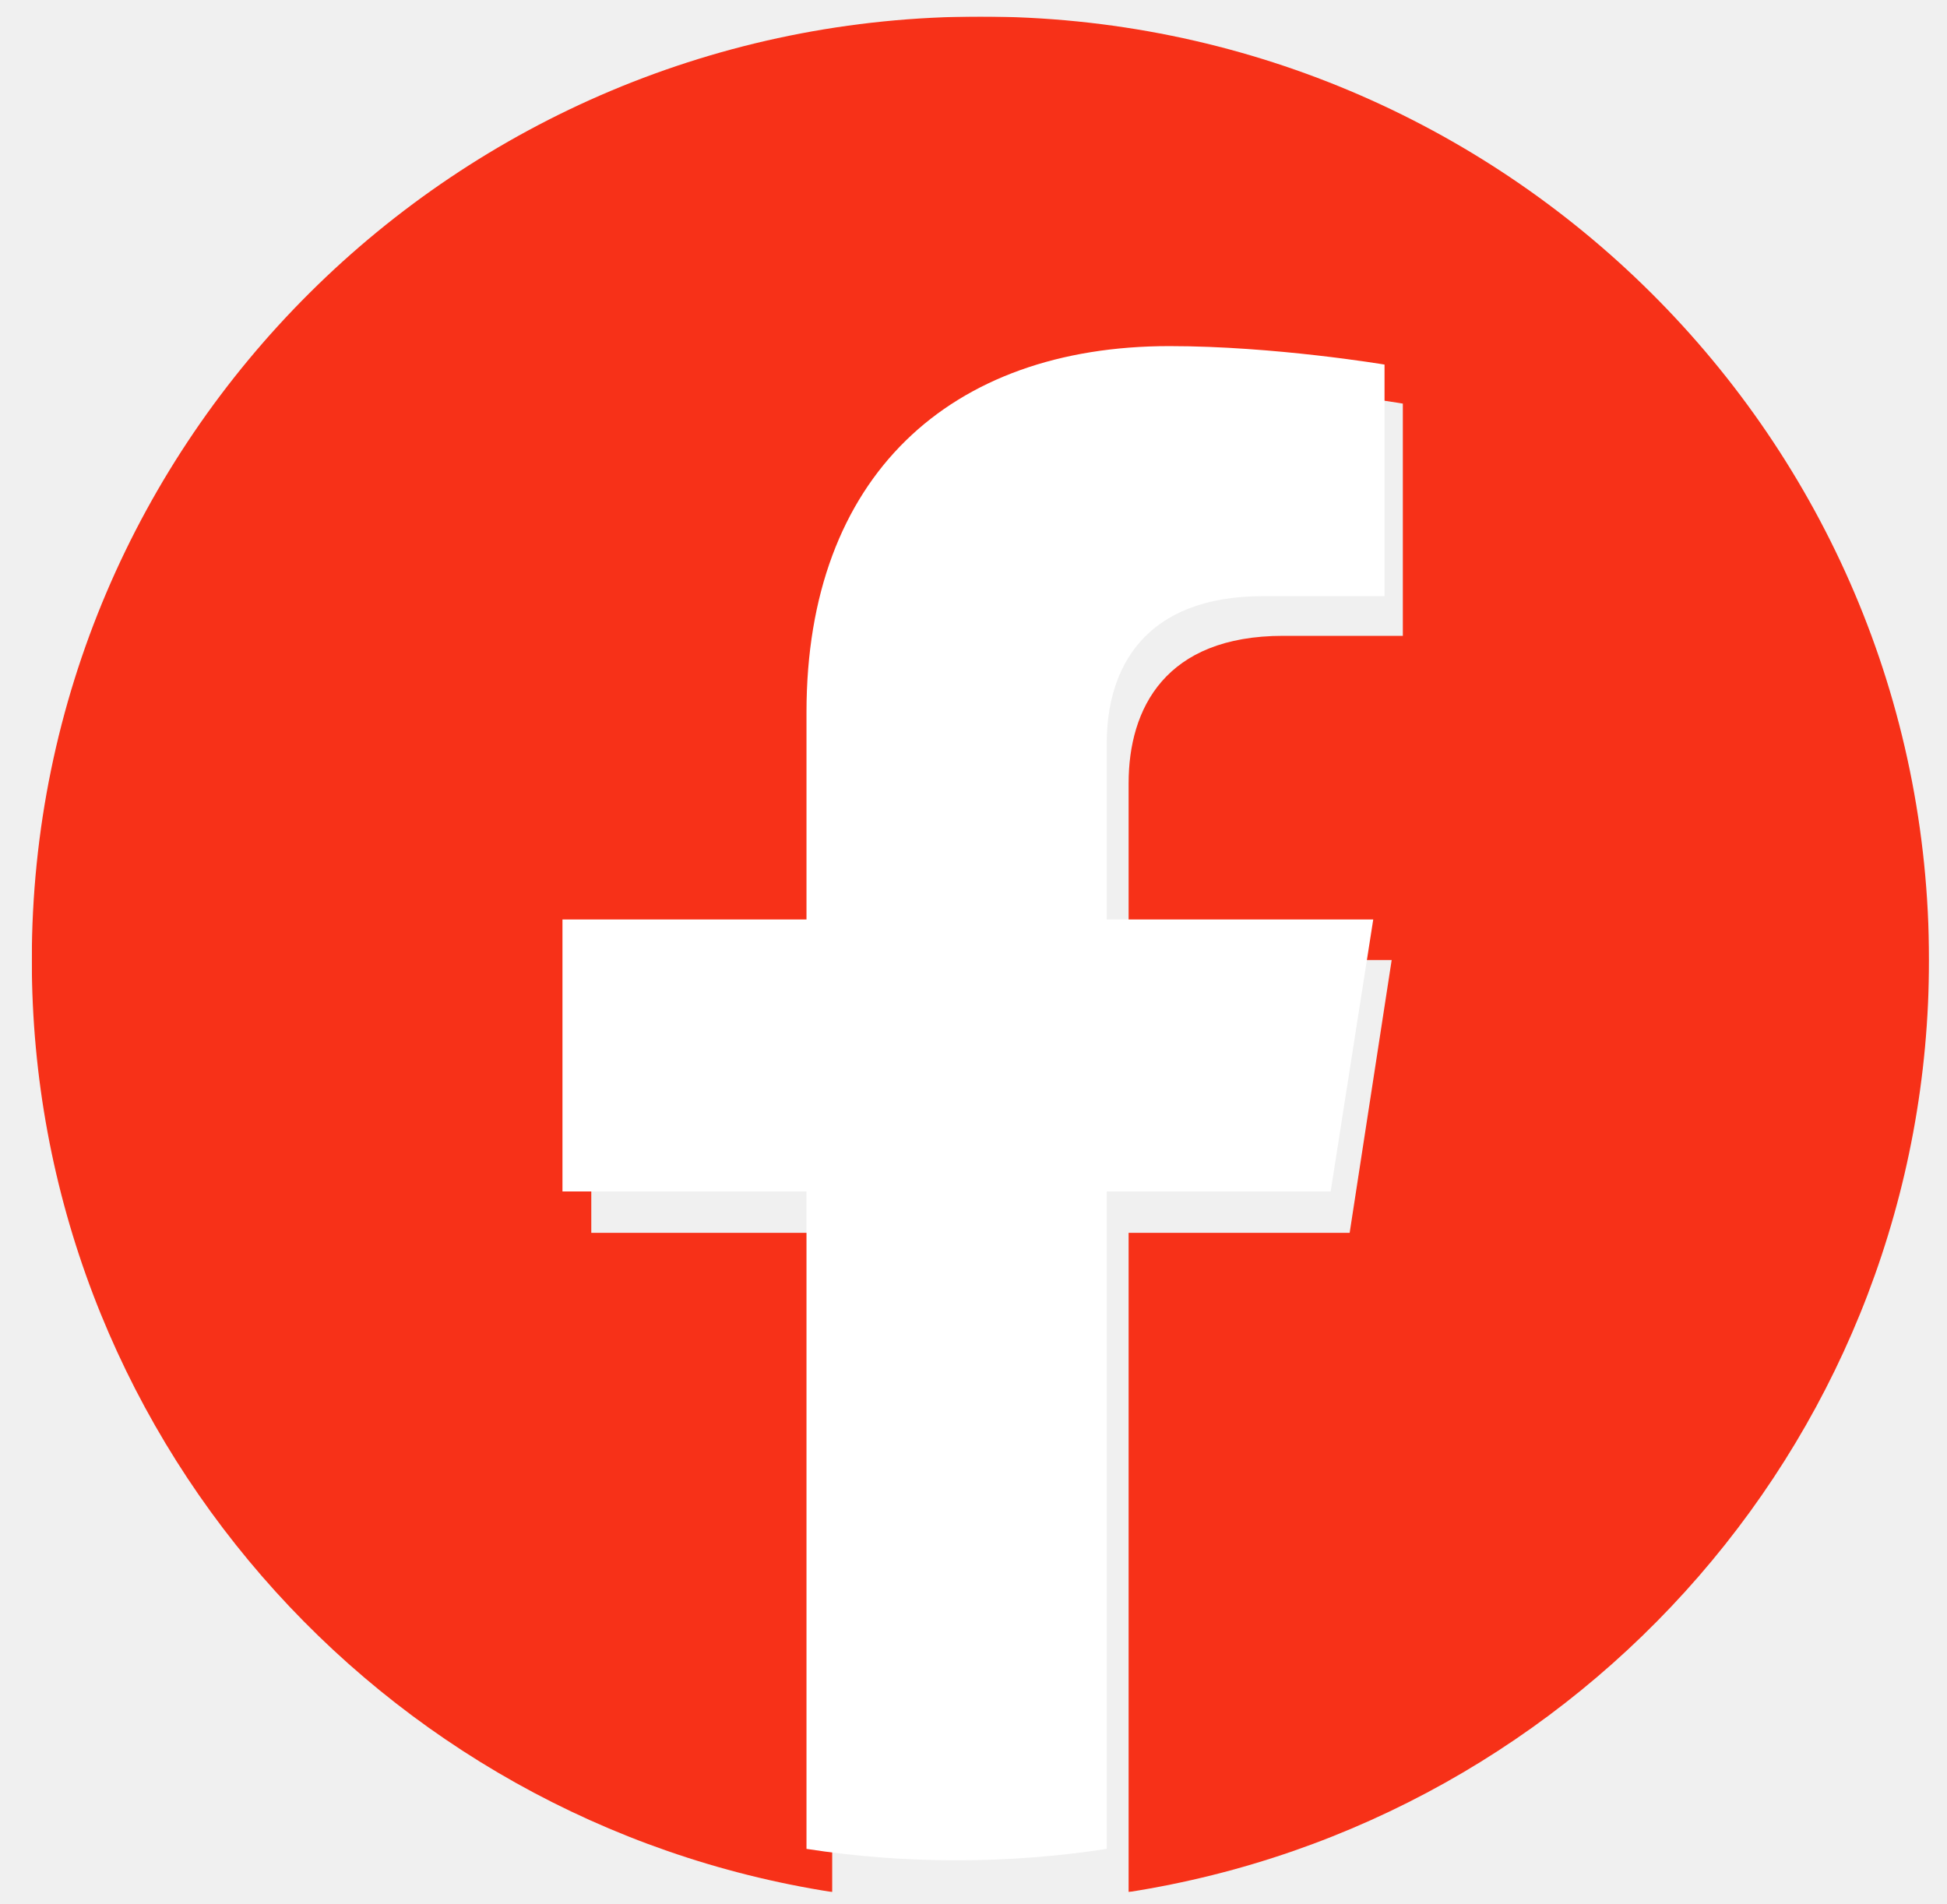
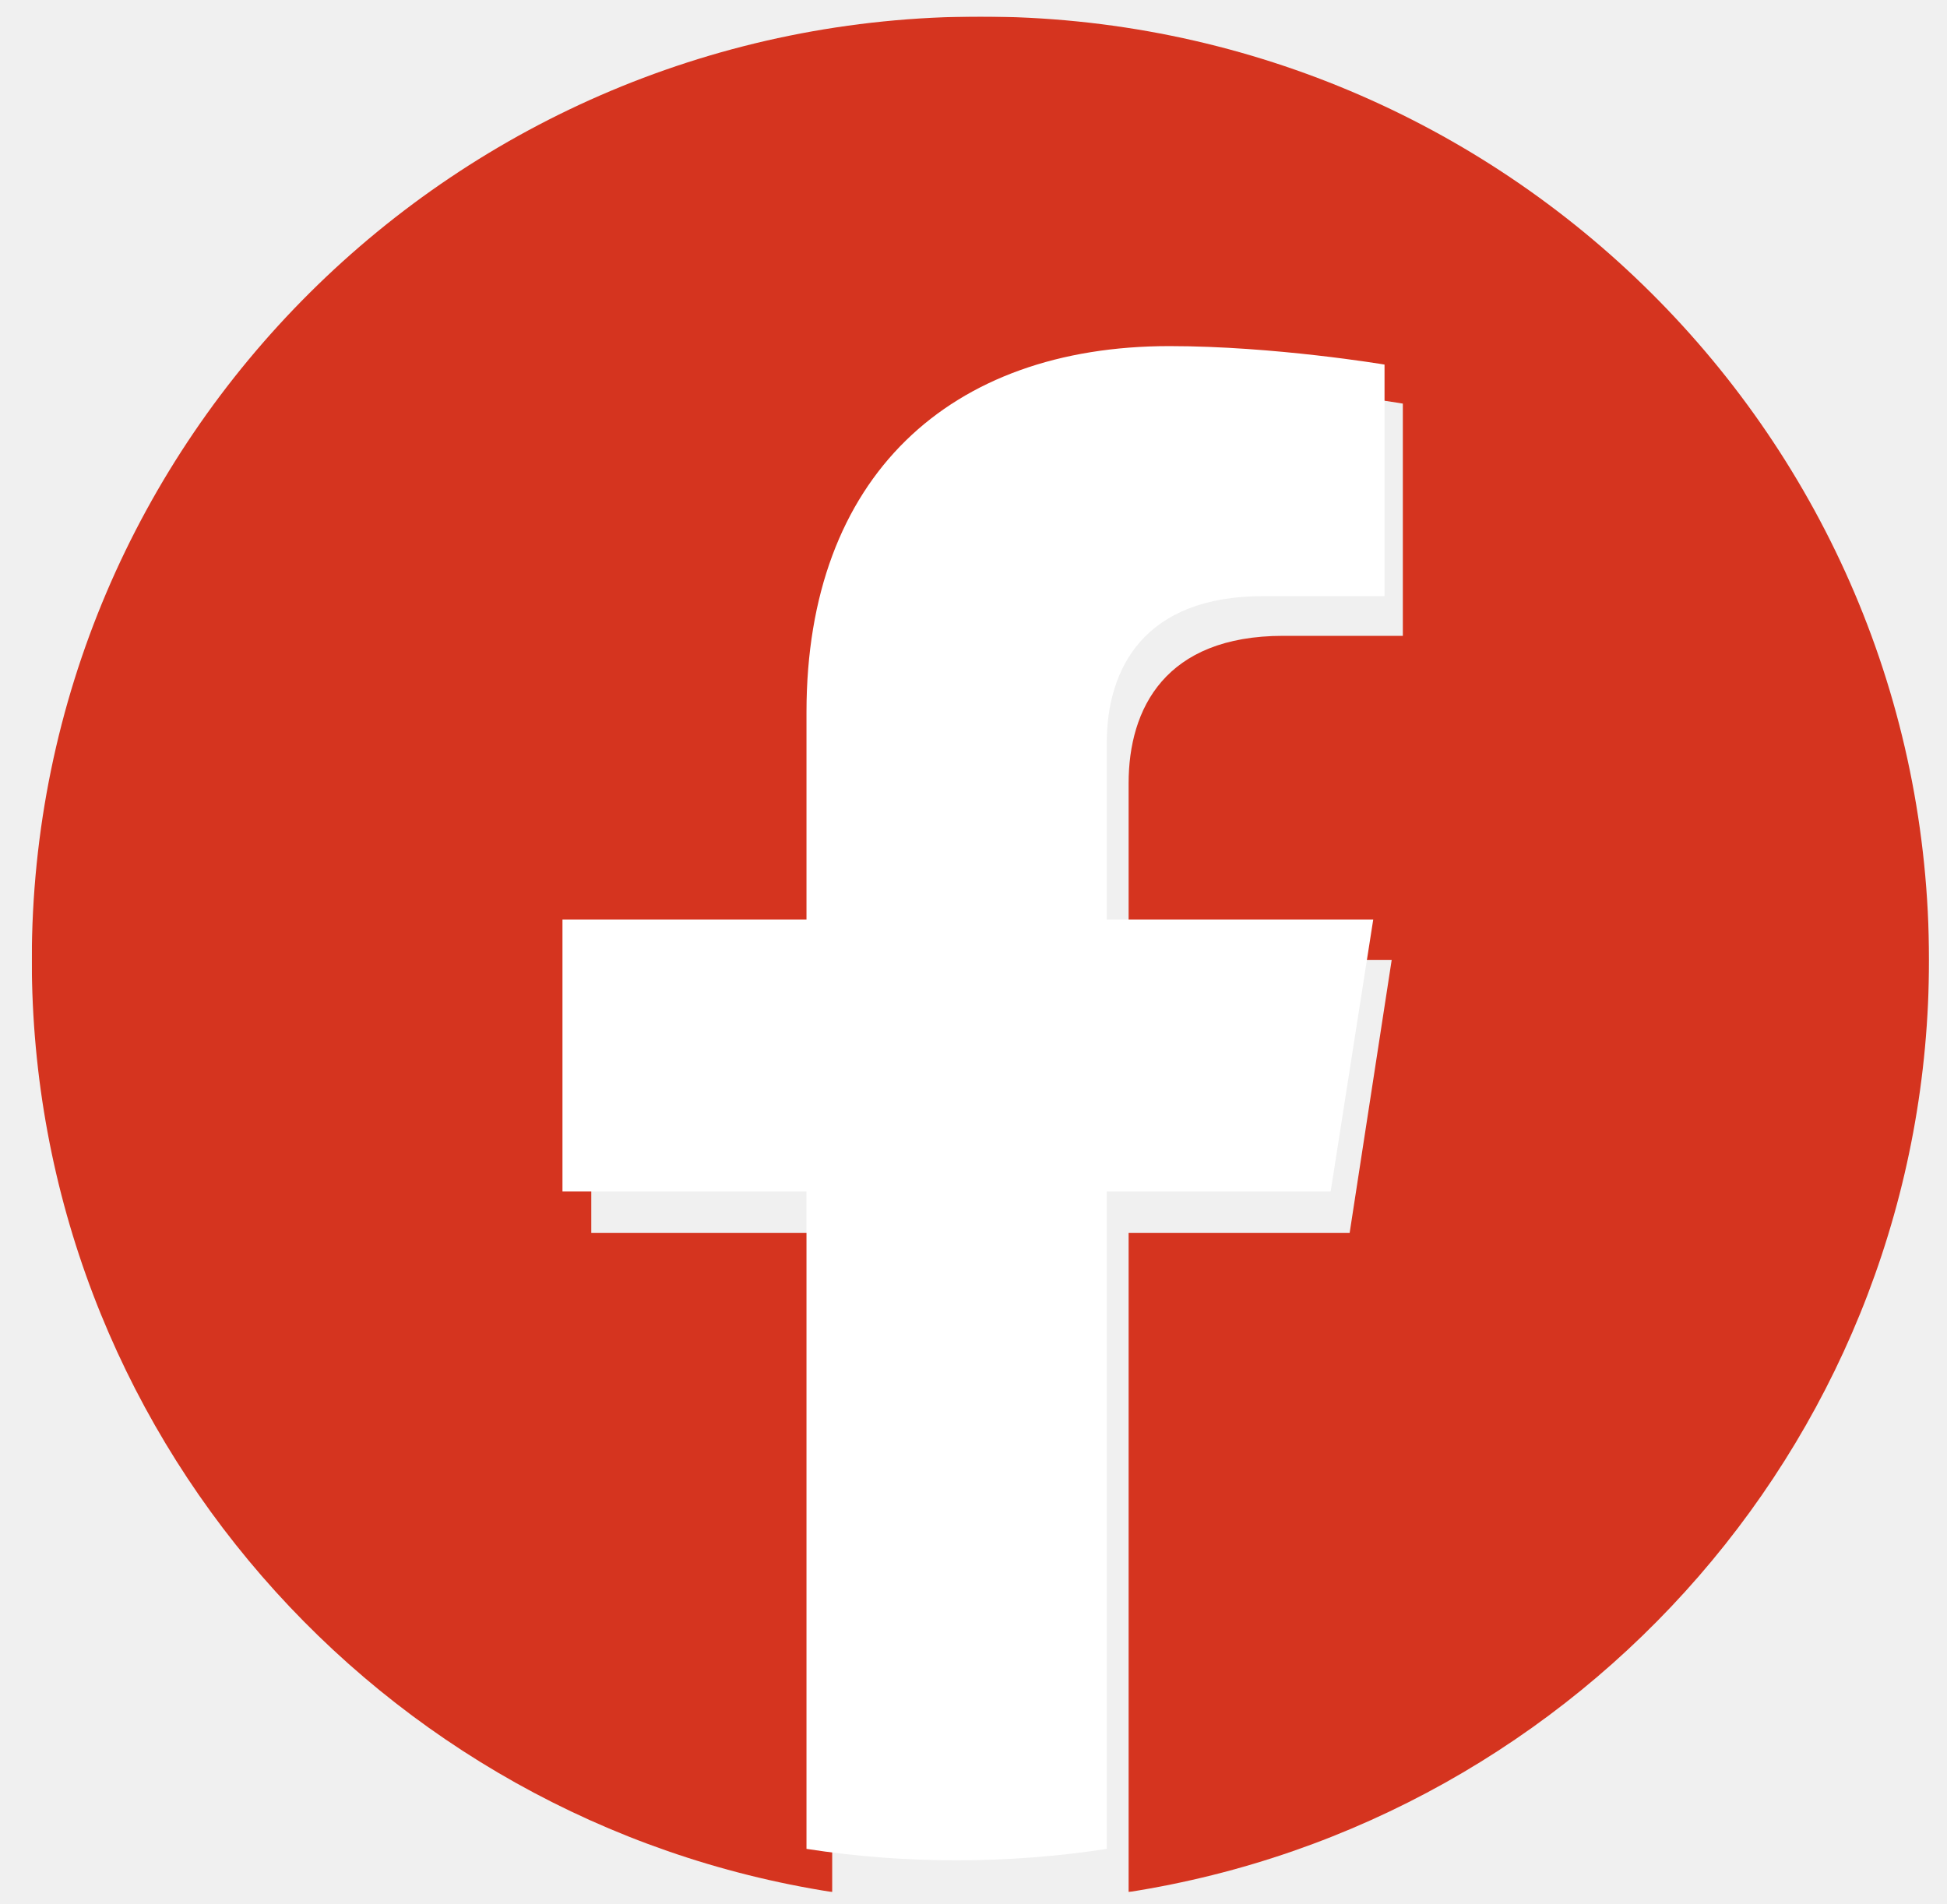
<svg xmlns="http://www.w3.org/2000/svg" xmlns:xlink="http://www.w3.org/1999/xlink" width="45px" height="44px" viewBox="0 0 45 44" version="1.1">
  <defs>
    <polygon id="path-1" points="0.735 0.384 44.584 0.384 44.584 43.734 0.735 43.734" />
  </defs>
  <g id="Page-1" stroke="none" stroke-width="1" fill="none" fill-rule="evenodd">
-     <g id="Registro-Restaurante" transform="translate(-680, -947)">
-       <g id="socialmedia" transform="translate(621, 946)">
-         <g id="Group-2" transform="translate(59, 1)">
+     <g id="Login-User" transform="translate(-734, -937)">
+       <g id="socialmedia" transform="translate(671, 936)">
+         <g id="Group-2" transform="translate(63, 1)">
          <g id="Group-12">
            <mask id="mask-2" fill="white">
              <use xlink:href="#path-1" />
            </mask>
            <g id="Clip-11" />
-             <path d="M44.584,22.191 C44.584,10.148 34.767,0.383 22.66,0.383 C10.548,0.383 0.735,10.148 0.735,22.191 C0.735,33.077 8.75,42.1 19.234,43.734 L19.234,28.496 L13.666,28.496 L13.666,22.191 L19.234,22.191 L19.234,17.386 C19.234,11.921 22.508,8.901 27.515,8.901 C29.912,8.901 32.423,9.329 32.423,9.329 L32.423,14.697 L29.658,14.697 C26.933,14.697 26.085,16.376 26.085,18.104 L26.085,22.191 L32.165,22.191 L31.194,28.496 L26.085,28.496 L26.085,43.734 C36.566,42.1 44.584,33.077 44.584,22.191" id="Fill-10" fill="#F73118" mask="url(#mask-2)" />
+             <path d="M44.584,22.191 C44.584,10.148 34.767,0.383 22.66,0.383 C10.548,0.383 0.735,10.148 0.735,22.191 C0.735,33.077 8.75,42.1 19.234,43.734 L19.234,28.496 L13.666,28.496 L13.666,22.191 L19.234,22.191 L19.234,17.386 C19.234,11.921 22.508,8.901 27.515,8.901 C29.912,8.901 32.423,9.329 32.423,9.329 L32.423,14.697 L29.658,14.697 C26.933,14.697 26.085,16.376 26.085,18.104 L26.085,22.191 L32.165,22.191 L31.194,28.496 L26.085,28.496 L26.085,43.734 C36.566,42.1 44.584,33.077 44.584,22.191" id="Fill-10" fill="#D5341F" mask="url(#mask-2)" />
          </g>
          <path d="M30.755,27.54 L31.739,21.253 L25.58,21.253 L25.58,17.177 C25.58,15.454 26.439,13.779 29.199,13.779 L32,13.779 L32,8.427 C32,8.427 29.46,8 27.028,8 C21.956,8 18.64,11.011 18.64,16.461 L18.64,21.253 L13,21.253 L13,27.54 L18.64,27.54 L18.64,42.736 C19.773,42.911 20.927,43 22.11,43 C23.289,43 24.446,42.911 25.58,42.736 L25.58,27.54 L30.755,27.54 Z" id="Fill-13" fill="#FFFFFF" />
        </g>
      </g>
    </g>
  </g>
</svg>
